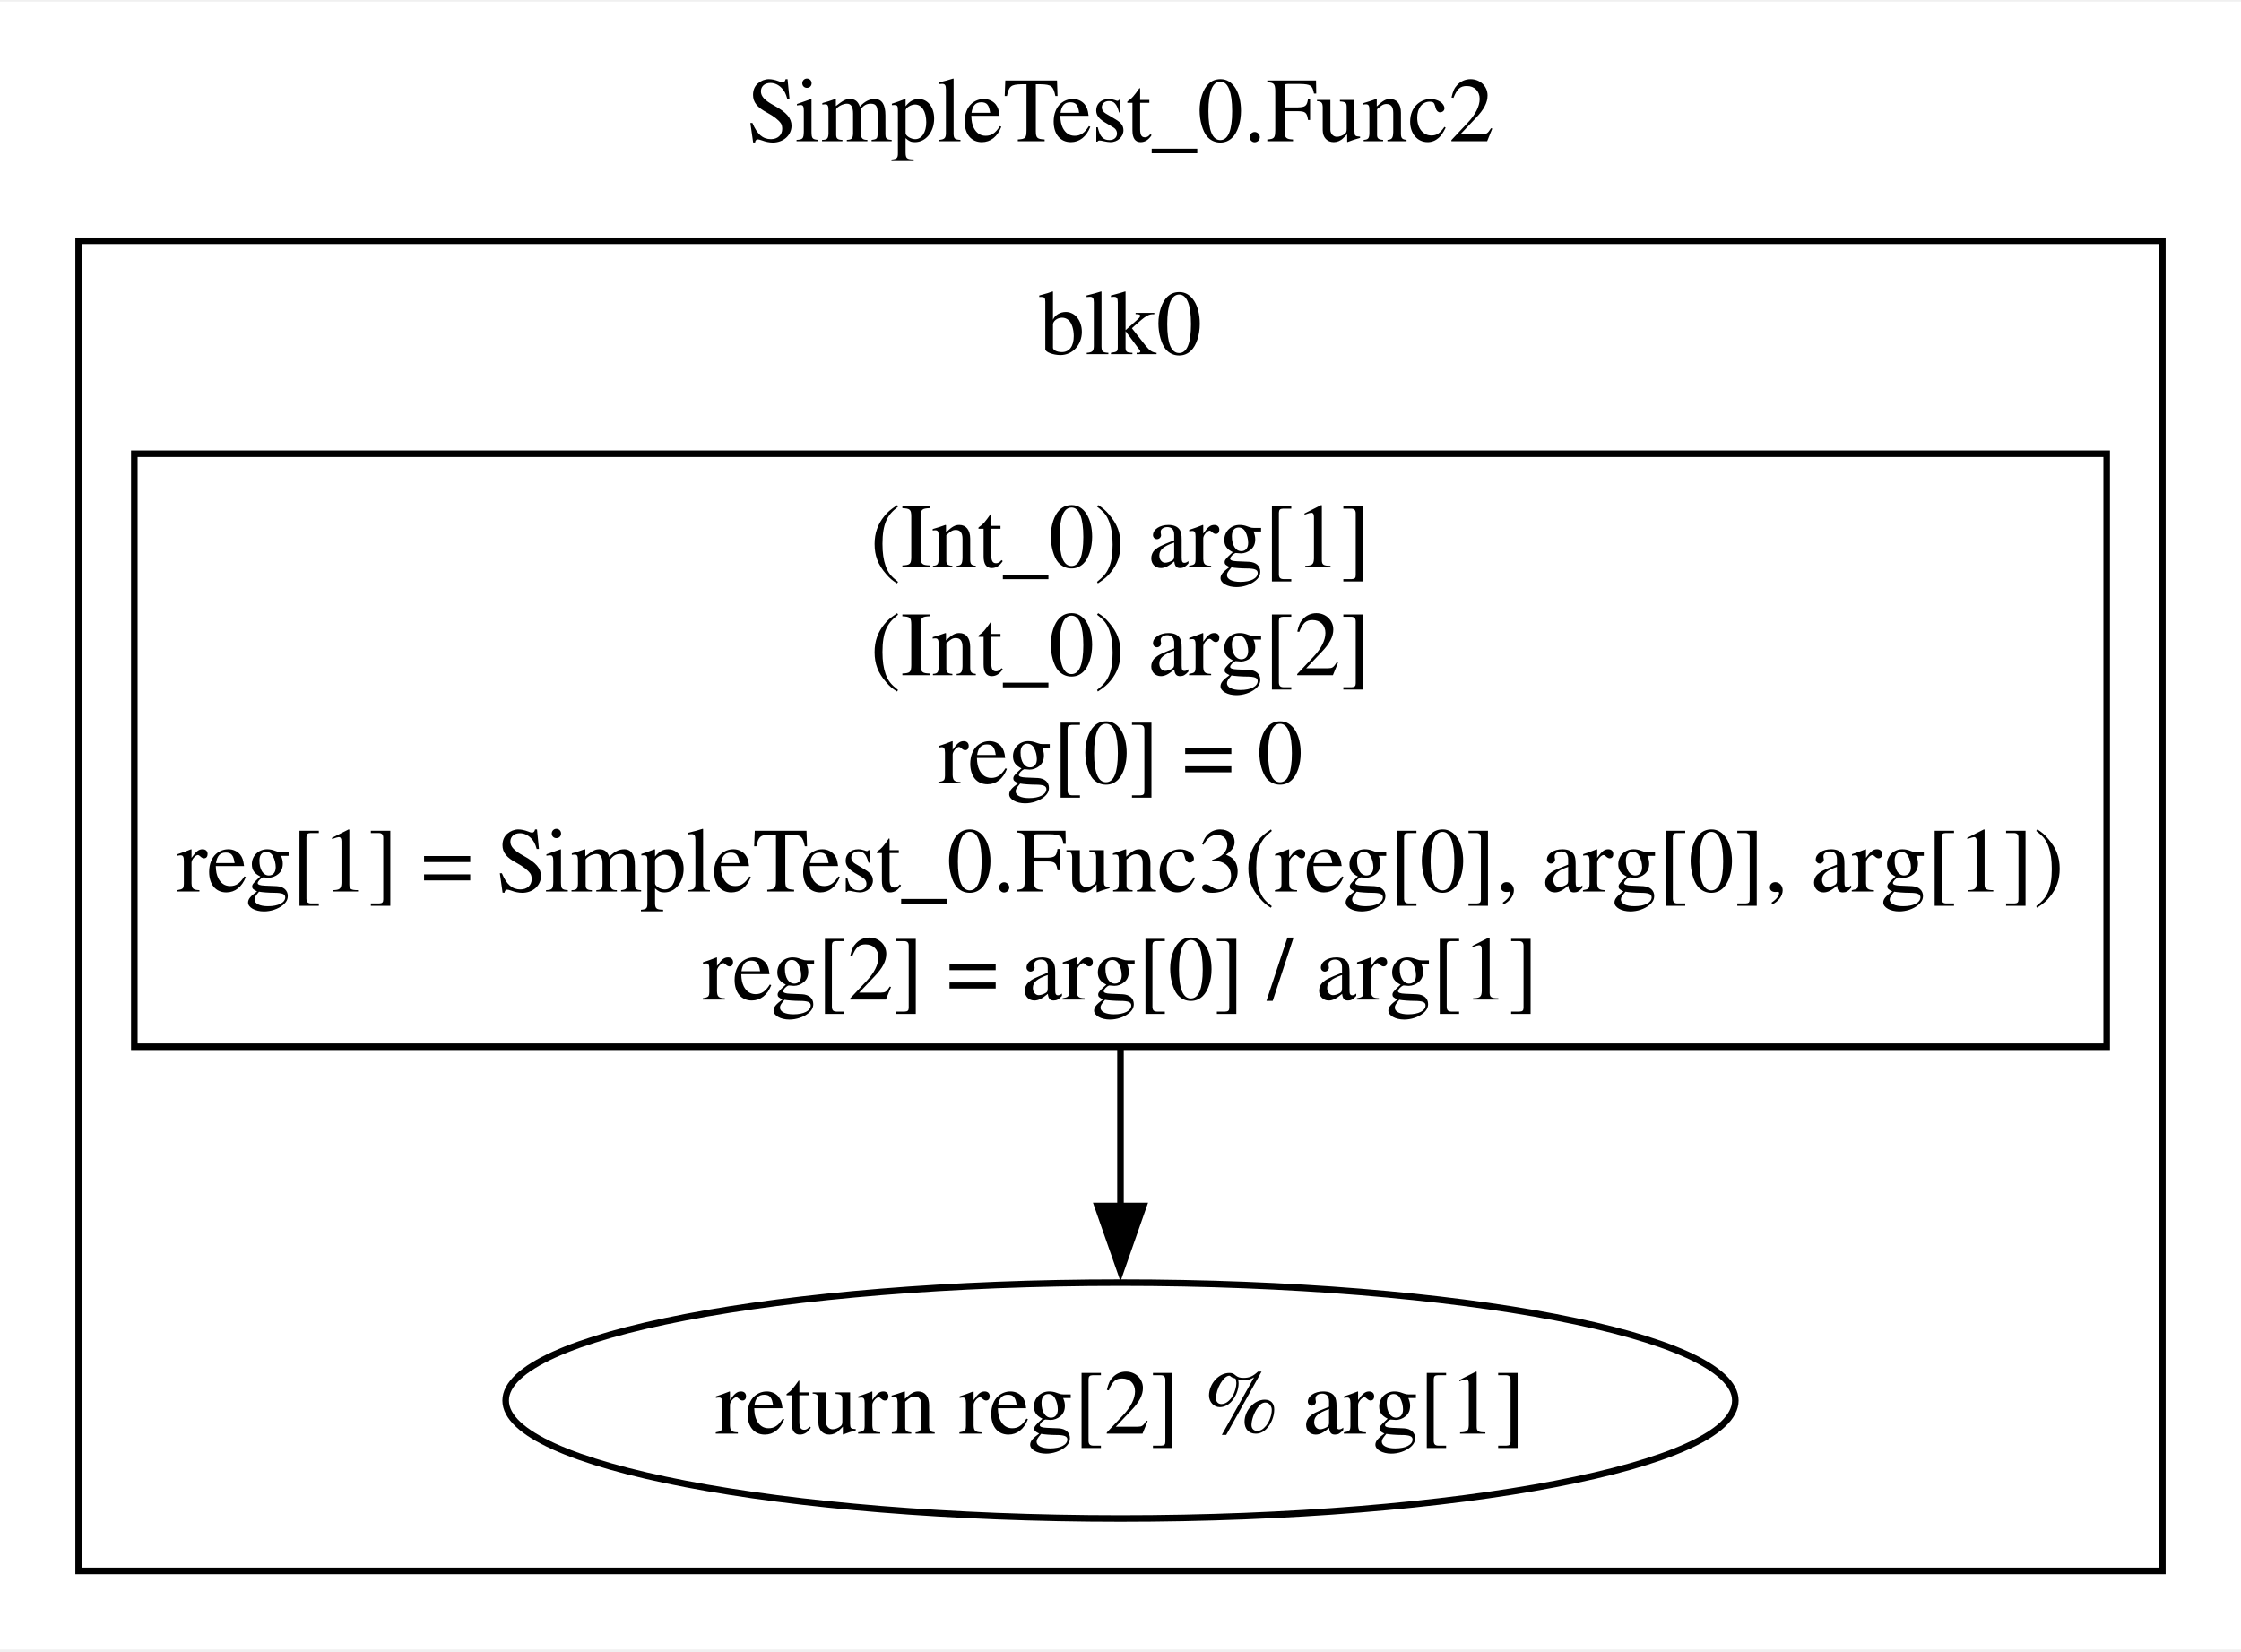
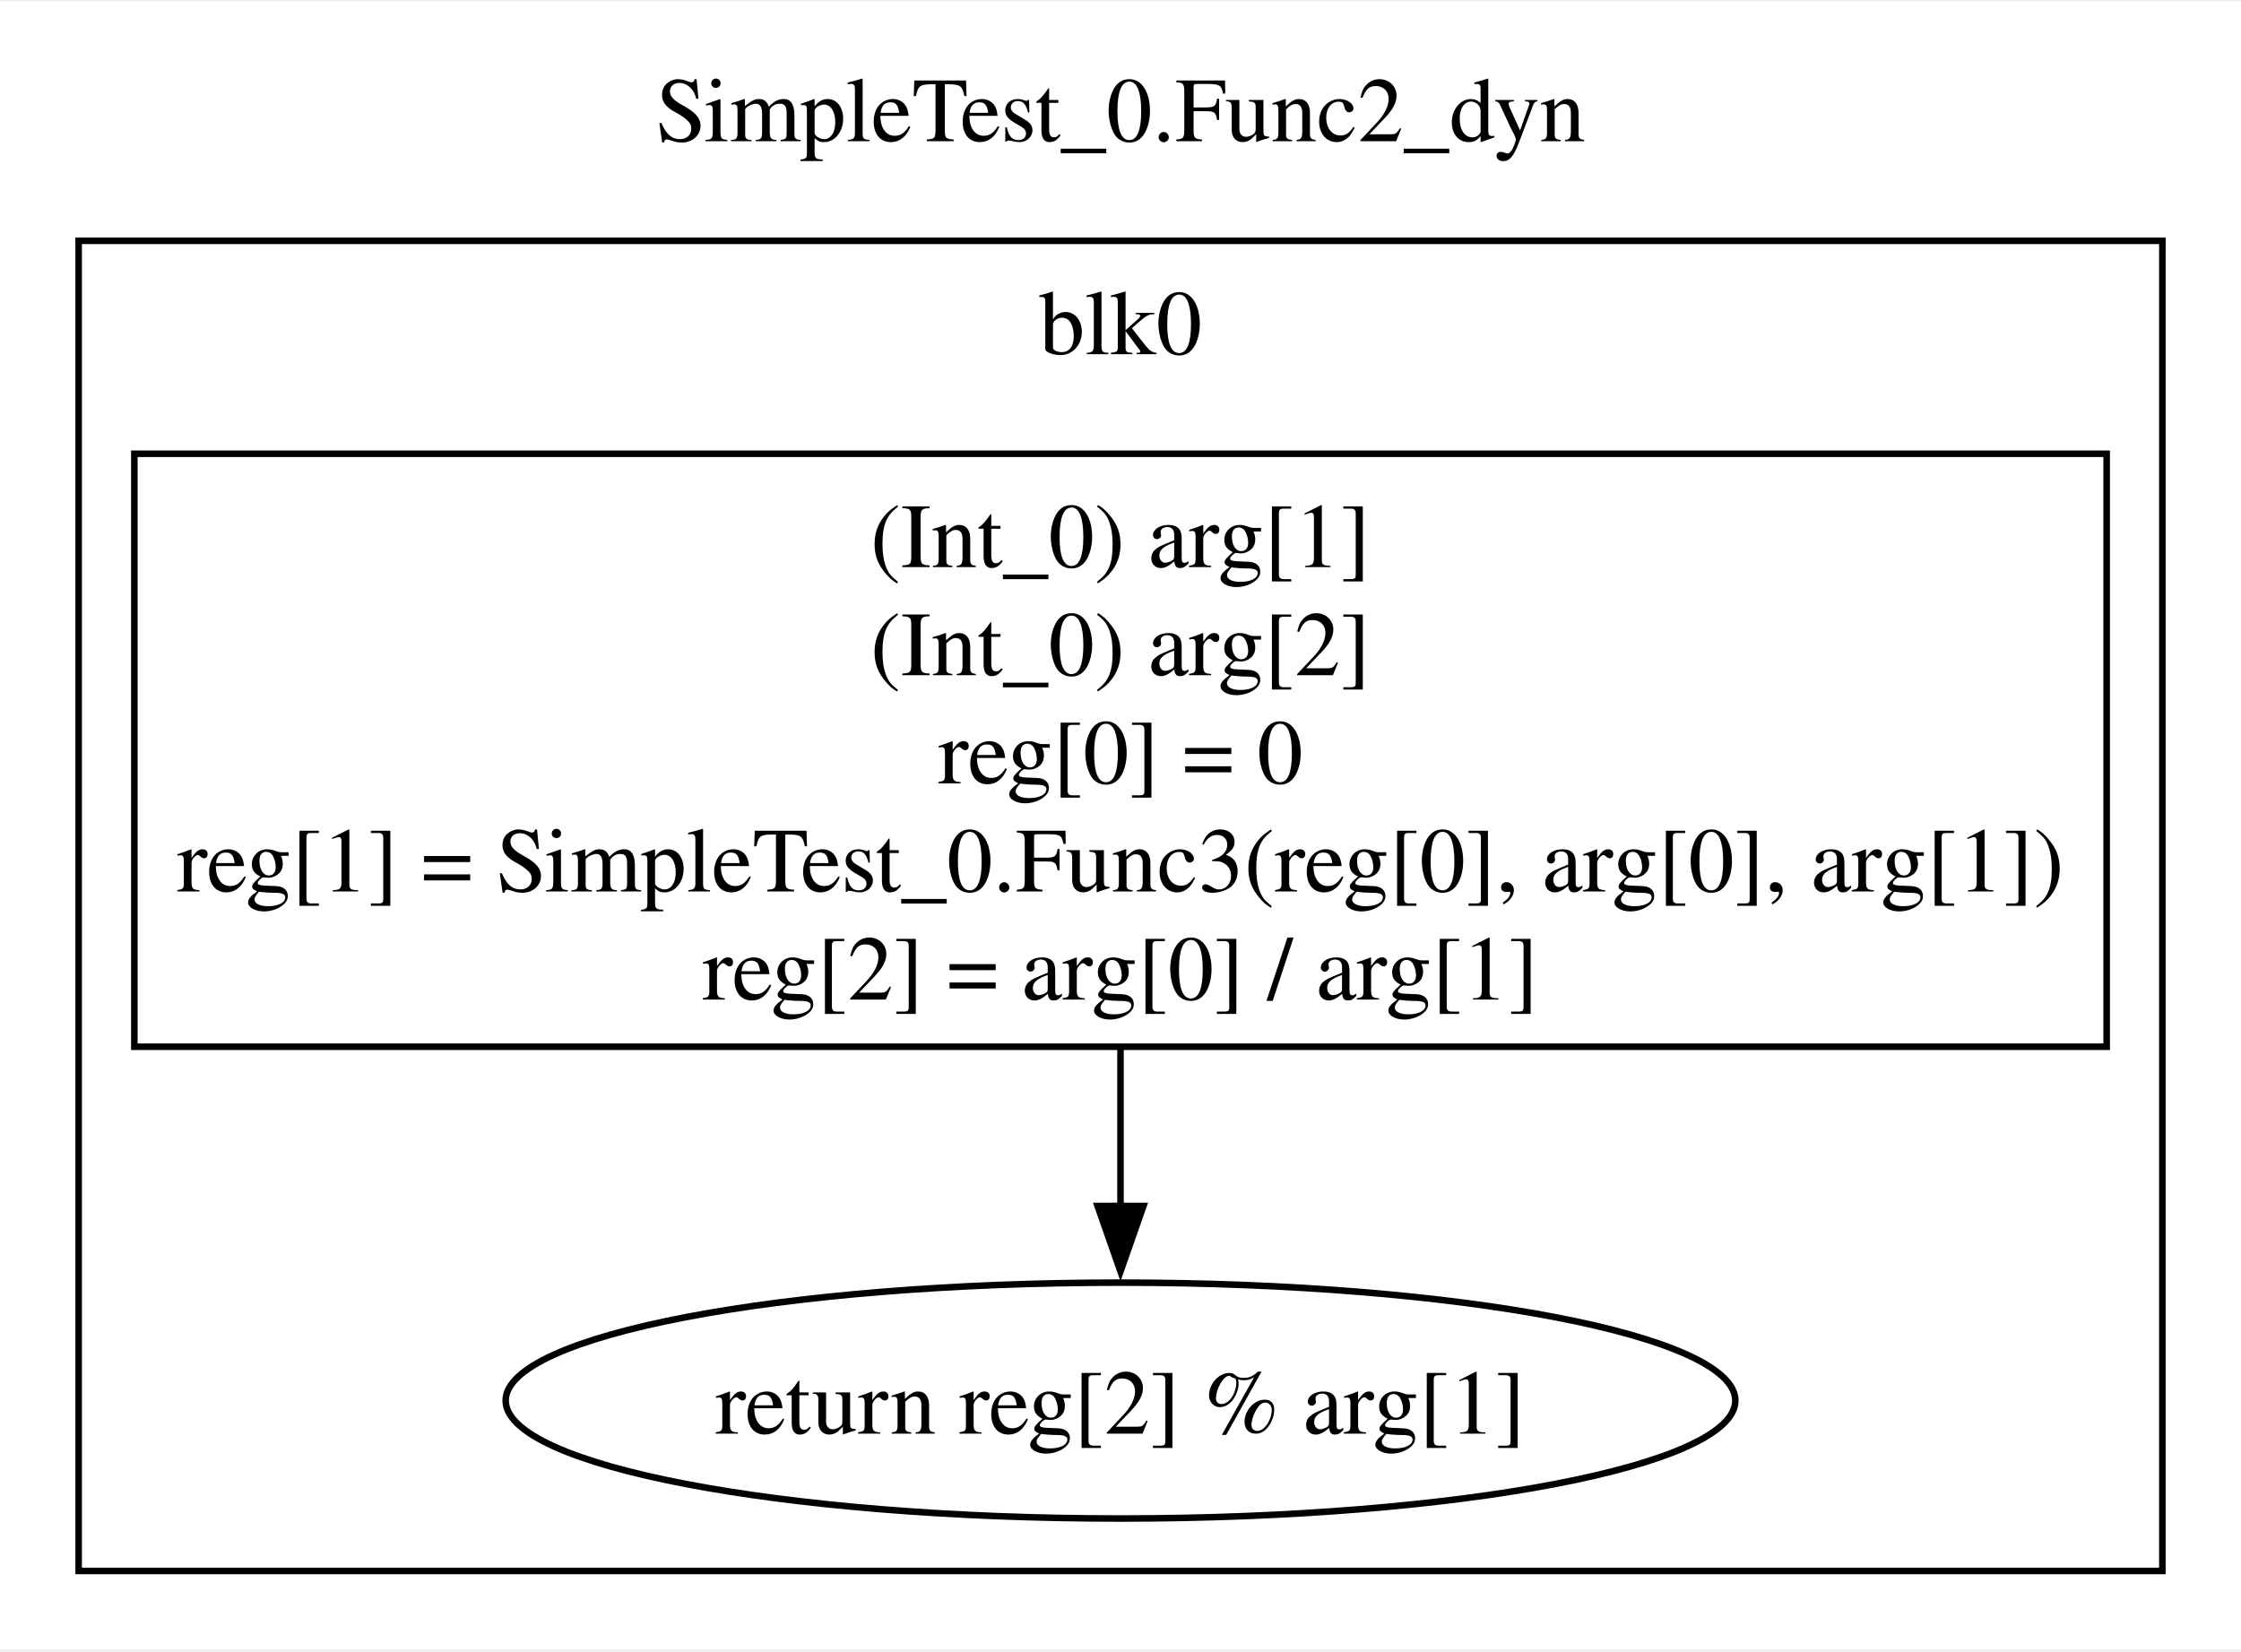
<svg xmlns="http://www.w3.org/2000/svg" width="342pt" height="252pt" viewBox="0.00 0.00 342.00 251.50">
  <g id="graph0" class="graph" transform="scale(1 1) rotate(0) translate(4 247.5)">
    <polygon fill="white" stroke="none" points="-4,4 -4,-247.5 338,-247.5 338,4 -4,4" />
-     <text text-anchor="middle" x="167" y="-226.2" font-family="Times,serif" font-size="14.00">SimpleTest_0.Func2</text>
+     <text text-anchor="middle" x="167" y="-226.2" font-family="Times,serif" font-size="14.00">SimpleTest_0.Func2_dyn</text>
    <g id="clust1" class="cluster">
      <polygon fill="none" stroke="black" points="8,-8 8,-211 326,-211 326,-8 8,-8" />
      <text text-anchor="middle" x="167" y="-193.7" font-family="Times,serif" font-size="14.00">blk0</text>
    </g>
    <g id="node1" class="node">
      <polygon fill="none" stroke="black" points="317.5,-178.5 16.5,-178.5 16.5,-88 317.5,-88 317.5,-178.5" />
      <text text-anchor="middle" x="167" y="-161.2" font-family="Times,serif" font-size="14.00">(Int_0) arg[1]</text>
      <text text-anchor="middle" x="167" y="-144.7" font-family="Times,serif" font-size="14.00">(Int_0) arg[2]</text>
      <text text-anchor="middle" x="167" y="-128.2" font-family="Times,serif" font-size="14.00">reg[0] = 0</text>
      <text text-anchor="middle" x="167" y="-111.7" font-family="Times,serif" font-size="14.00">reg[1] = SimpleTest_0.Func3(reg[0], arg[0], arg[1])</text>
      <text text-anchor="middle" x="167" y="-95.2" font-family="Times,serif" font-size="14.00">reg[2] = arg[0] / arg[1]</text>
    </g>
    <g id="node2" class="node">
      <ellipse fill="none" stroke="black" cx="167" cy="-34" rx="93.83" ry="18" />
      <text text-anchor="middle" x="167" y="-28.95" font-family="Times,serif" font-size="14.00">return reg[2] % arg[1]</text>
    </g>
    <g id="edge1" class="edge">
      <path fill="none" stroke="black" d="M167,-87.61C167,-79.45 167,-71.14 167,-63.61" />
      <polygon fill="black" stroke="black" points="170.5,-63.7 167,-53.7 163.5,-63.7 170.5,-63.7" />
    </g>
  </g>
</svg>
